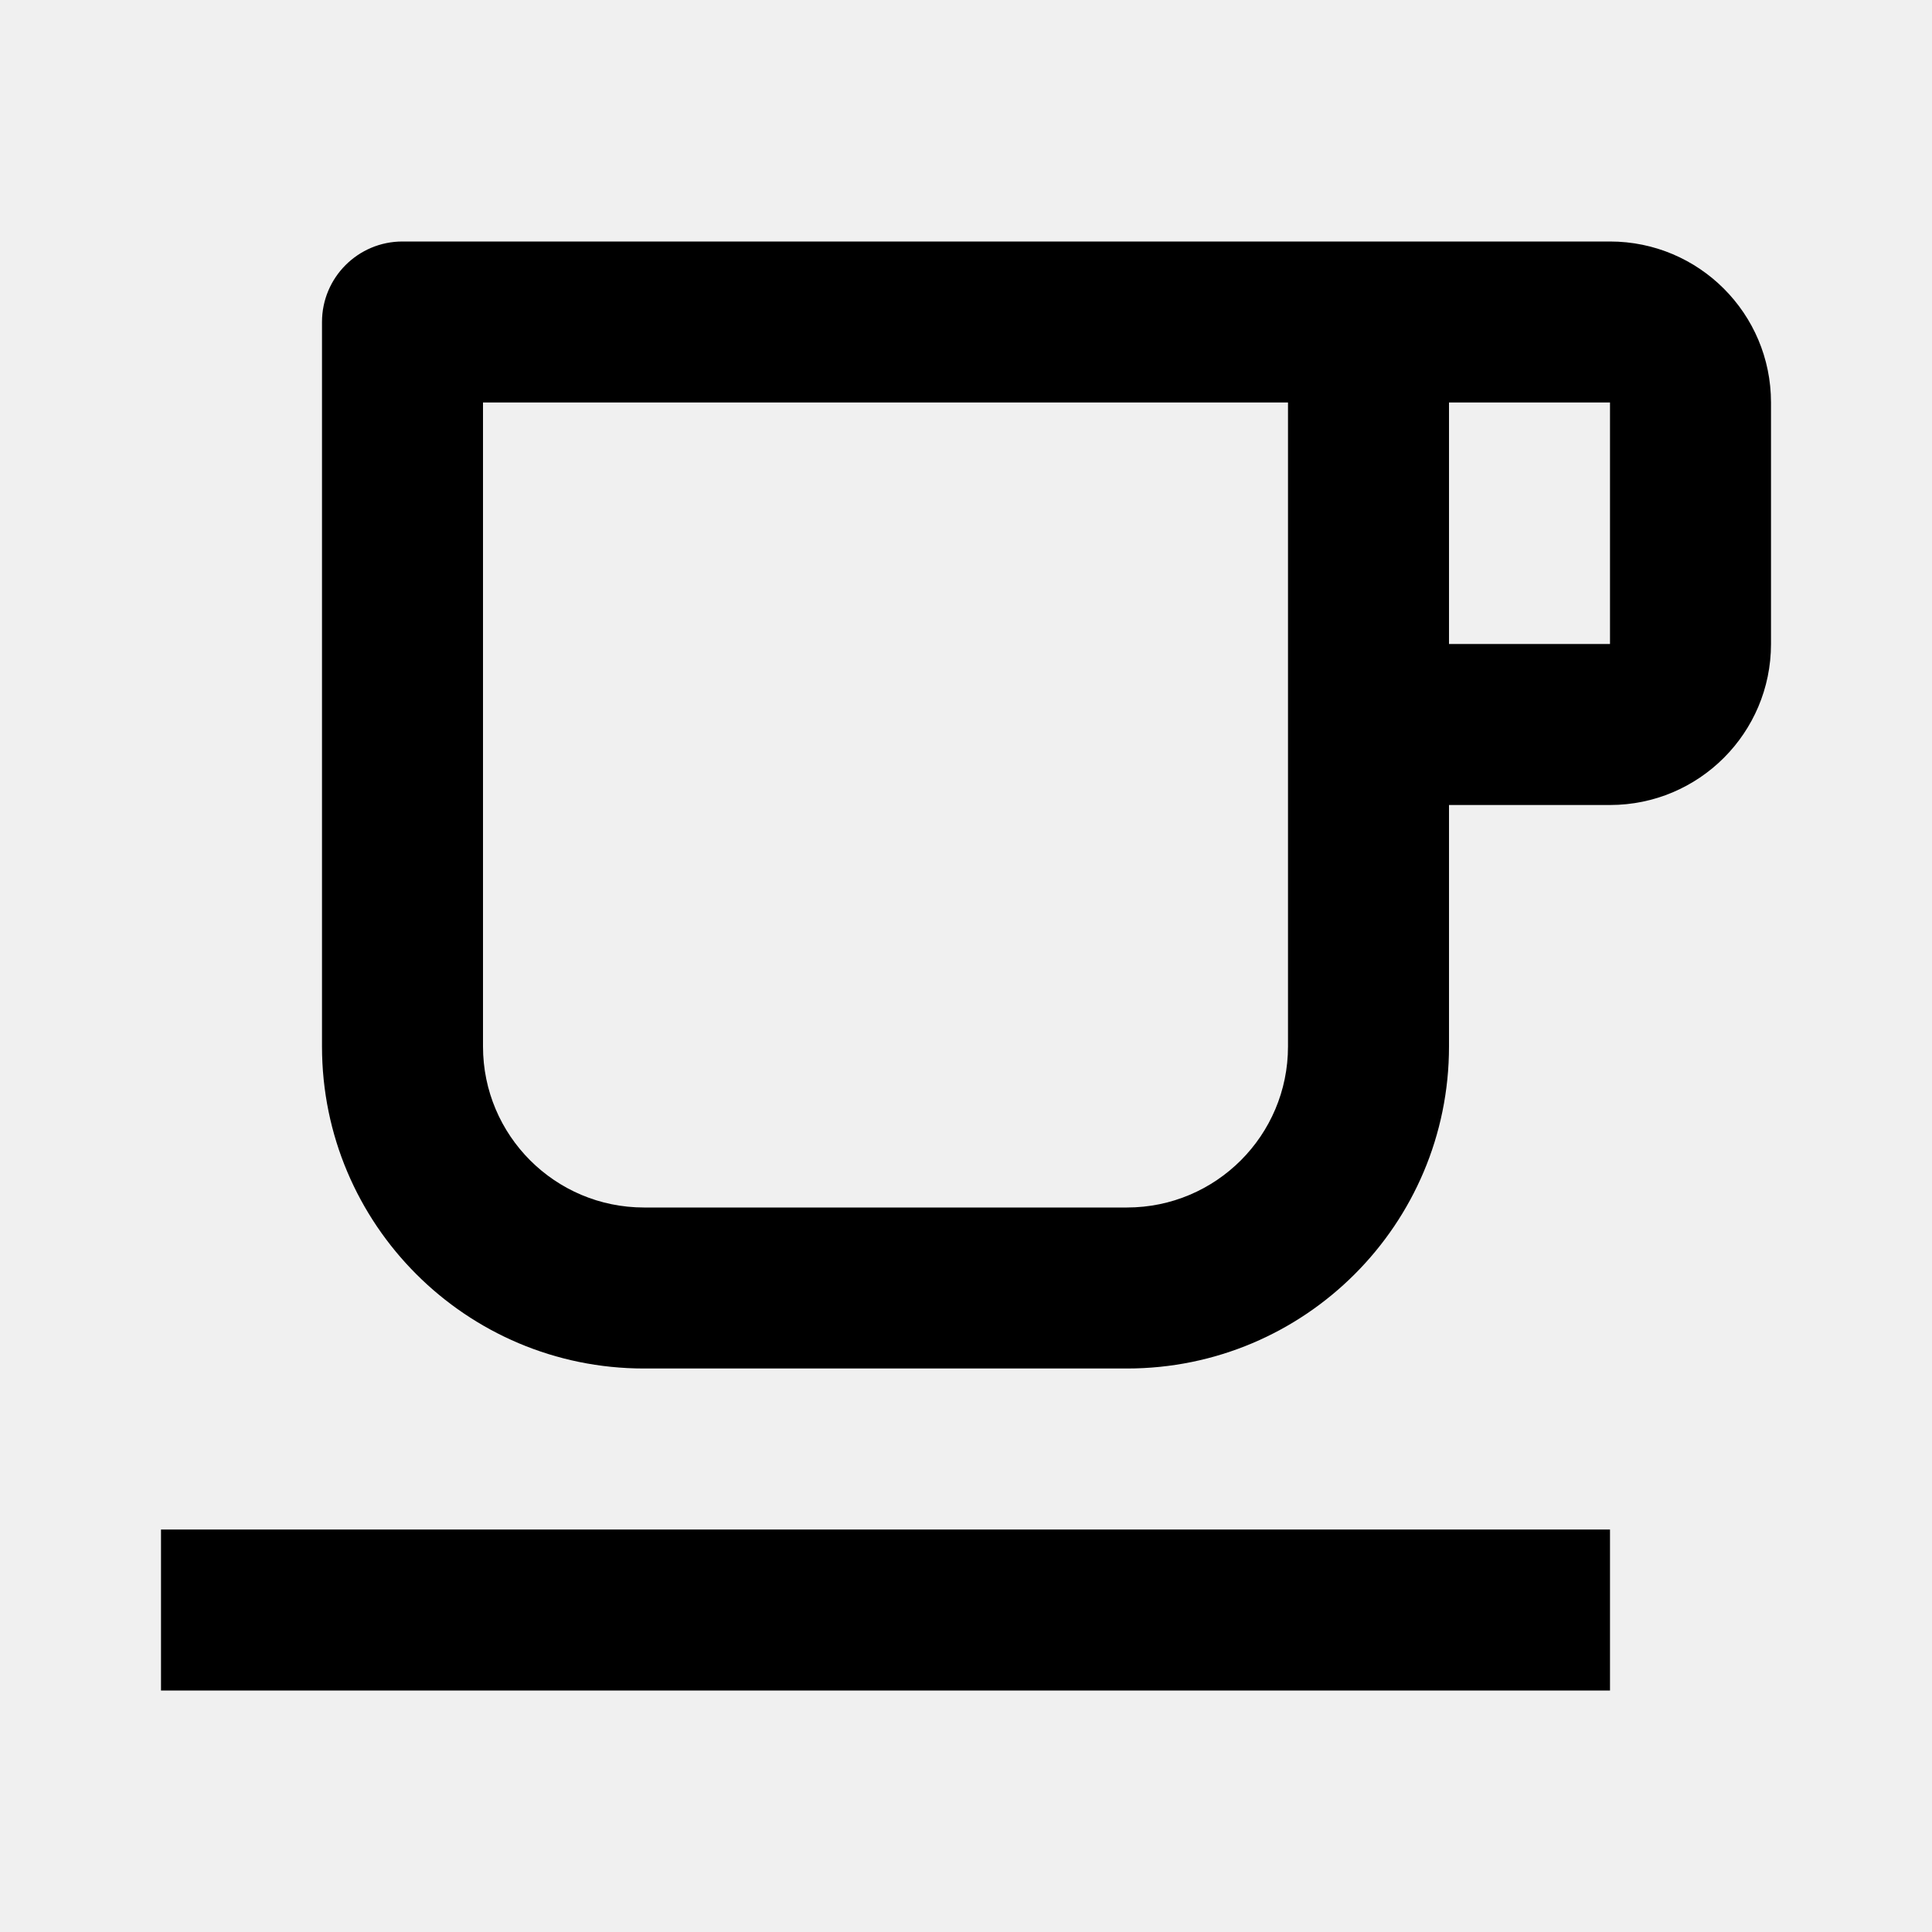
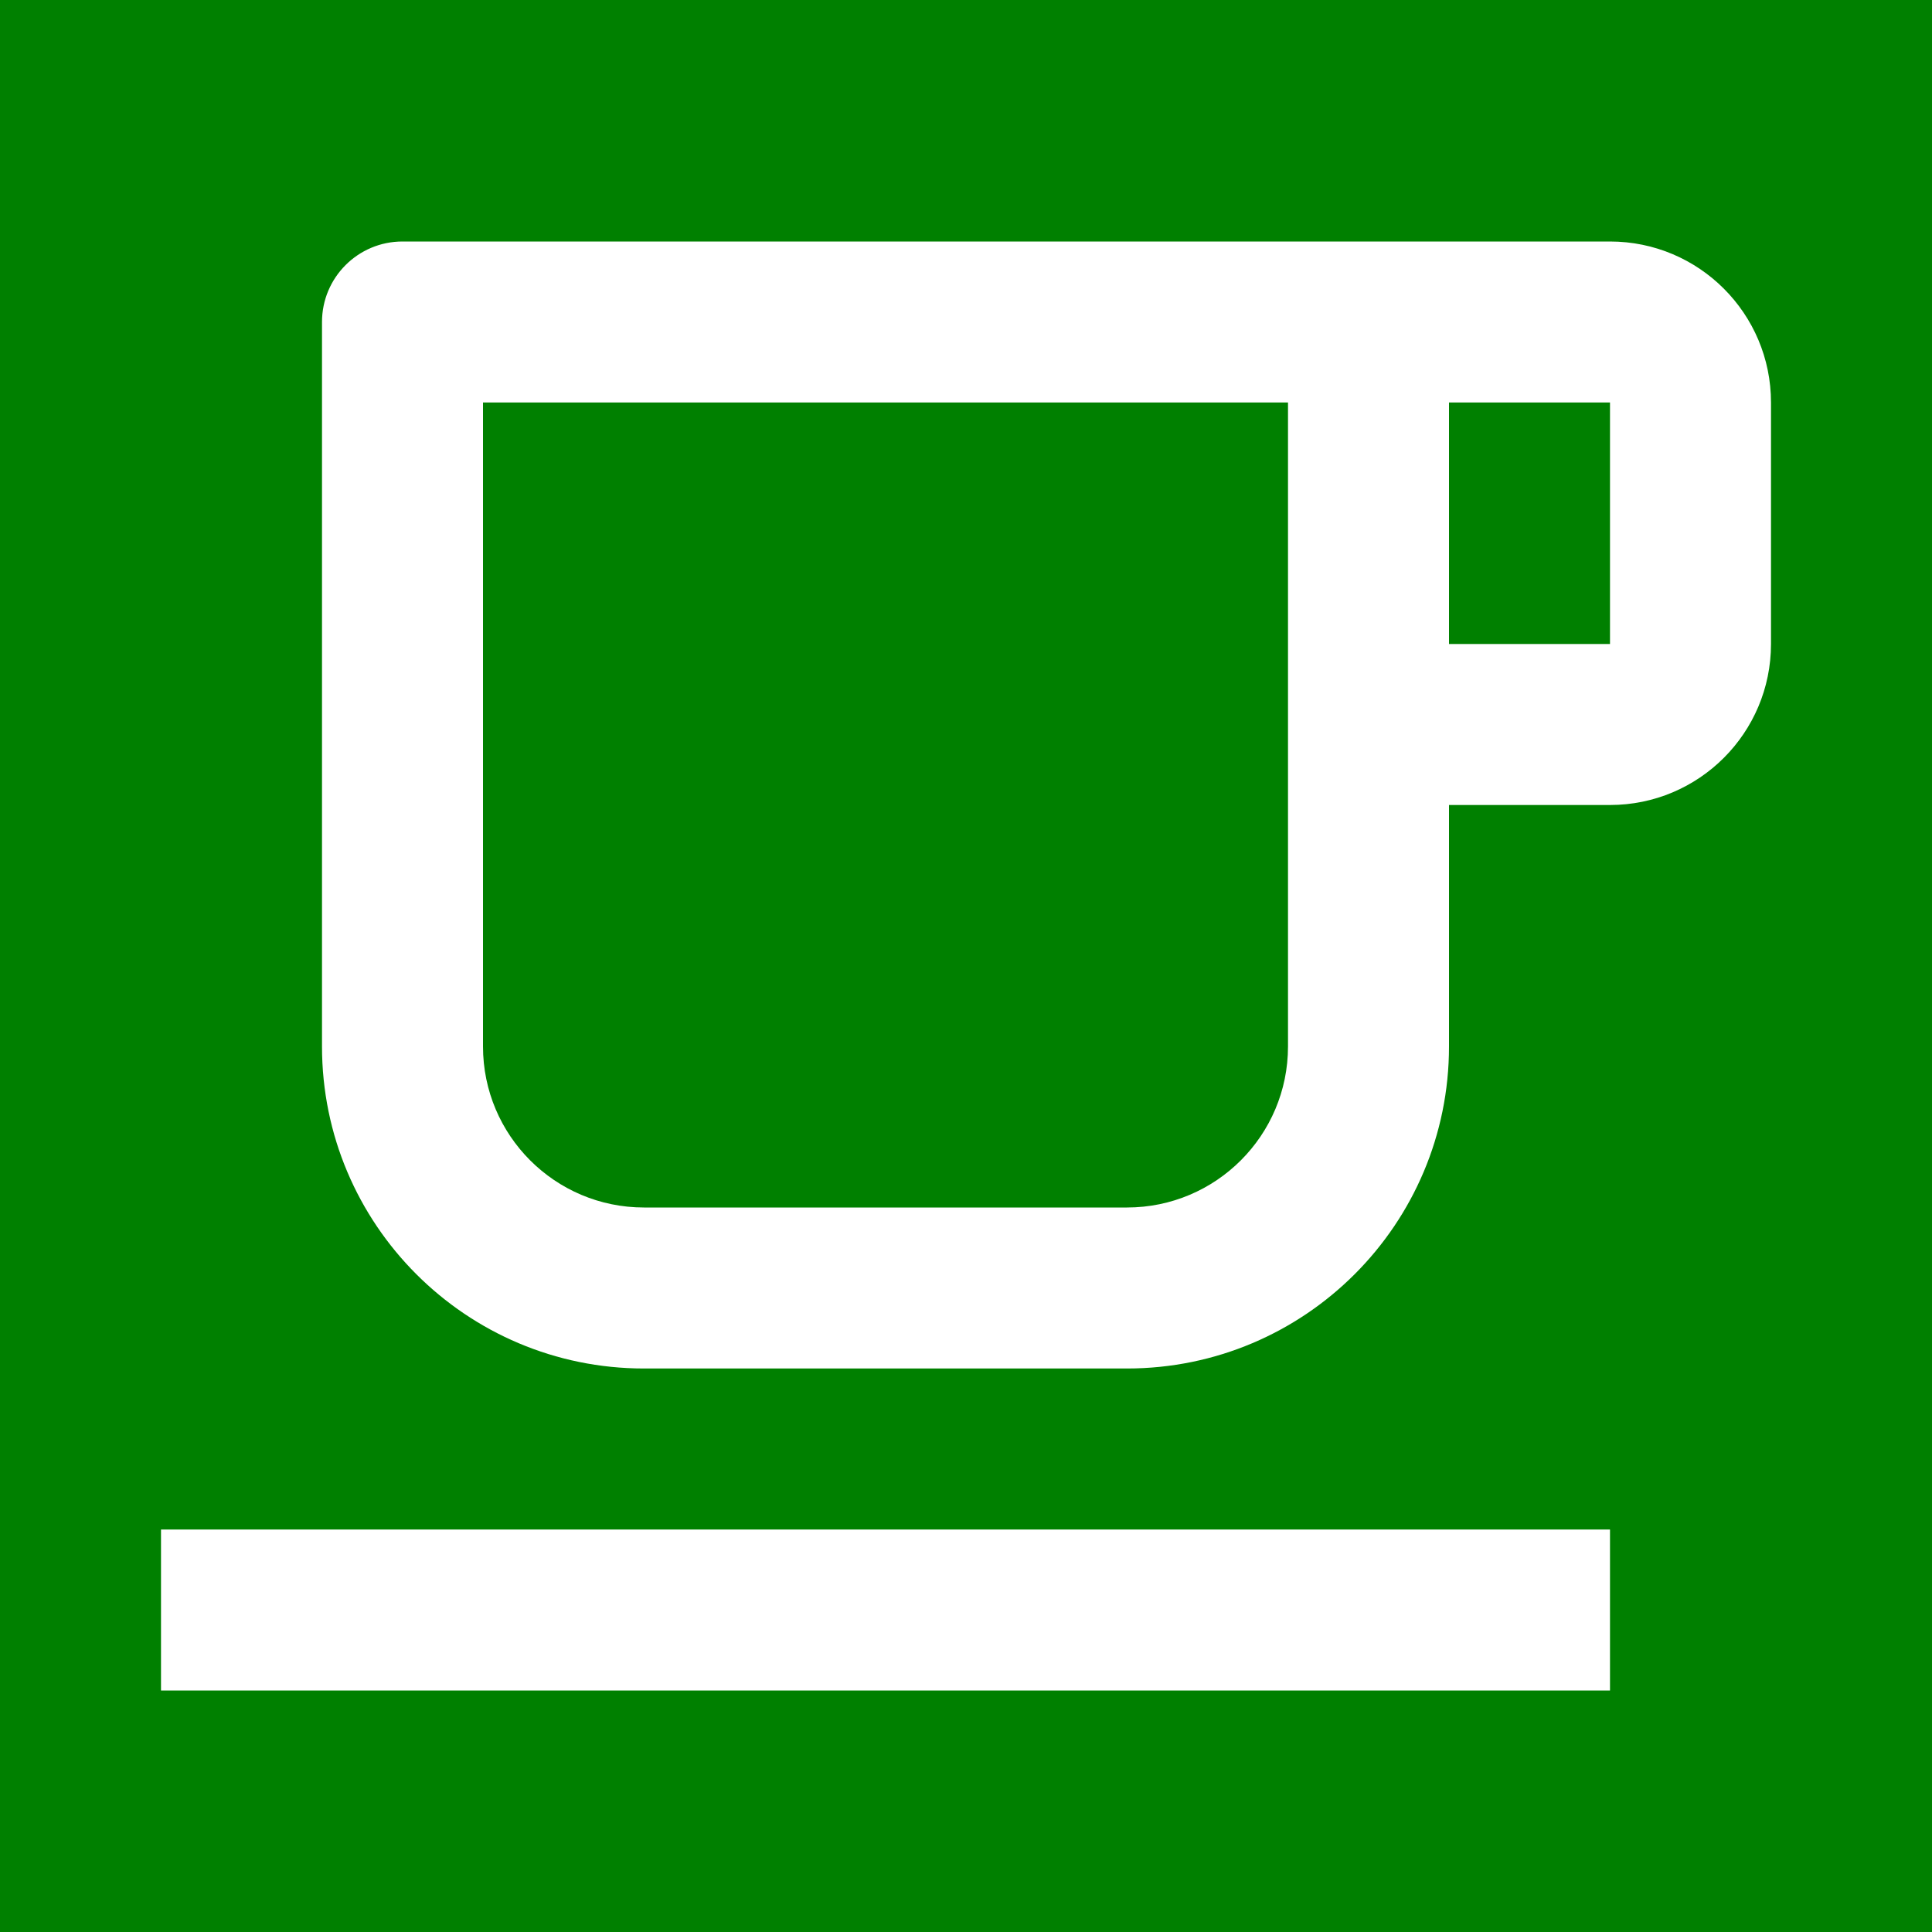
- <svg xmlns="http://www.w3.org/2000/svg" width="24px" height="24px" viewBox="0 0 24 24">
-   <g>
-     <path fill="none" d="M0 0h24v24H0z" />
-     <path d="M16 13V5H6v8a2 2 0 0 0 2 2h6a2 2 0 0 0 2-2zM5 3h15a2 2 0 0 1 2 2v3a2 2 0 0 1-2 2h-2v3a4 4 0 0 1-4 4H8a4 4 0 0 1-4-4V4a1 1 0 0 1 1-1zm13 2v3h2V5h-2zM2 19h18v2H2v-2z" />
+ <svg xmlns="http://www.w3.org/2000/svg" width="24px" height="24px" viewBox="0 0 24 24" version="1.1" id="svg20">
+   <defs id="defs24" />
+   <g id="g18" style="fill:#ffffff">
+     <path fill="none" d="M0 0h24v24H0z" id="path14" style="fill:#008000" />
+     <path d="M16 13V5H6v8a2 2 0 0 0 2 2h6a2 2 0 0 0 2-2zM5 3h15a2 2 0 0 1 2 2v3a2 2 0 0 1-2 2h-2v3a4 4 0 0 1-4 4H8a4 4 0 0 1-4-4V4a1 1 0 0 1 1-1zm13 2v3h2V5h-2zM2 19h18v2H2v-2z" id="path16" style="fill:#ffffff" />
  </g>
</svg>
